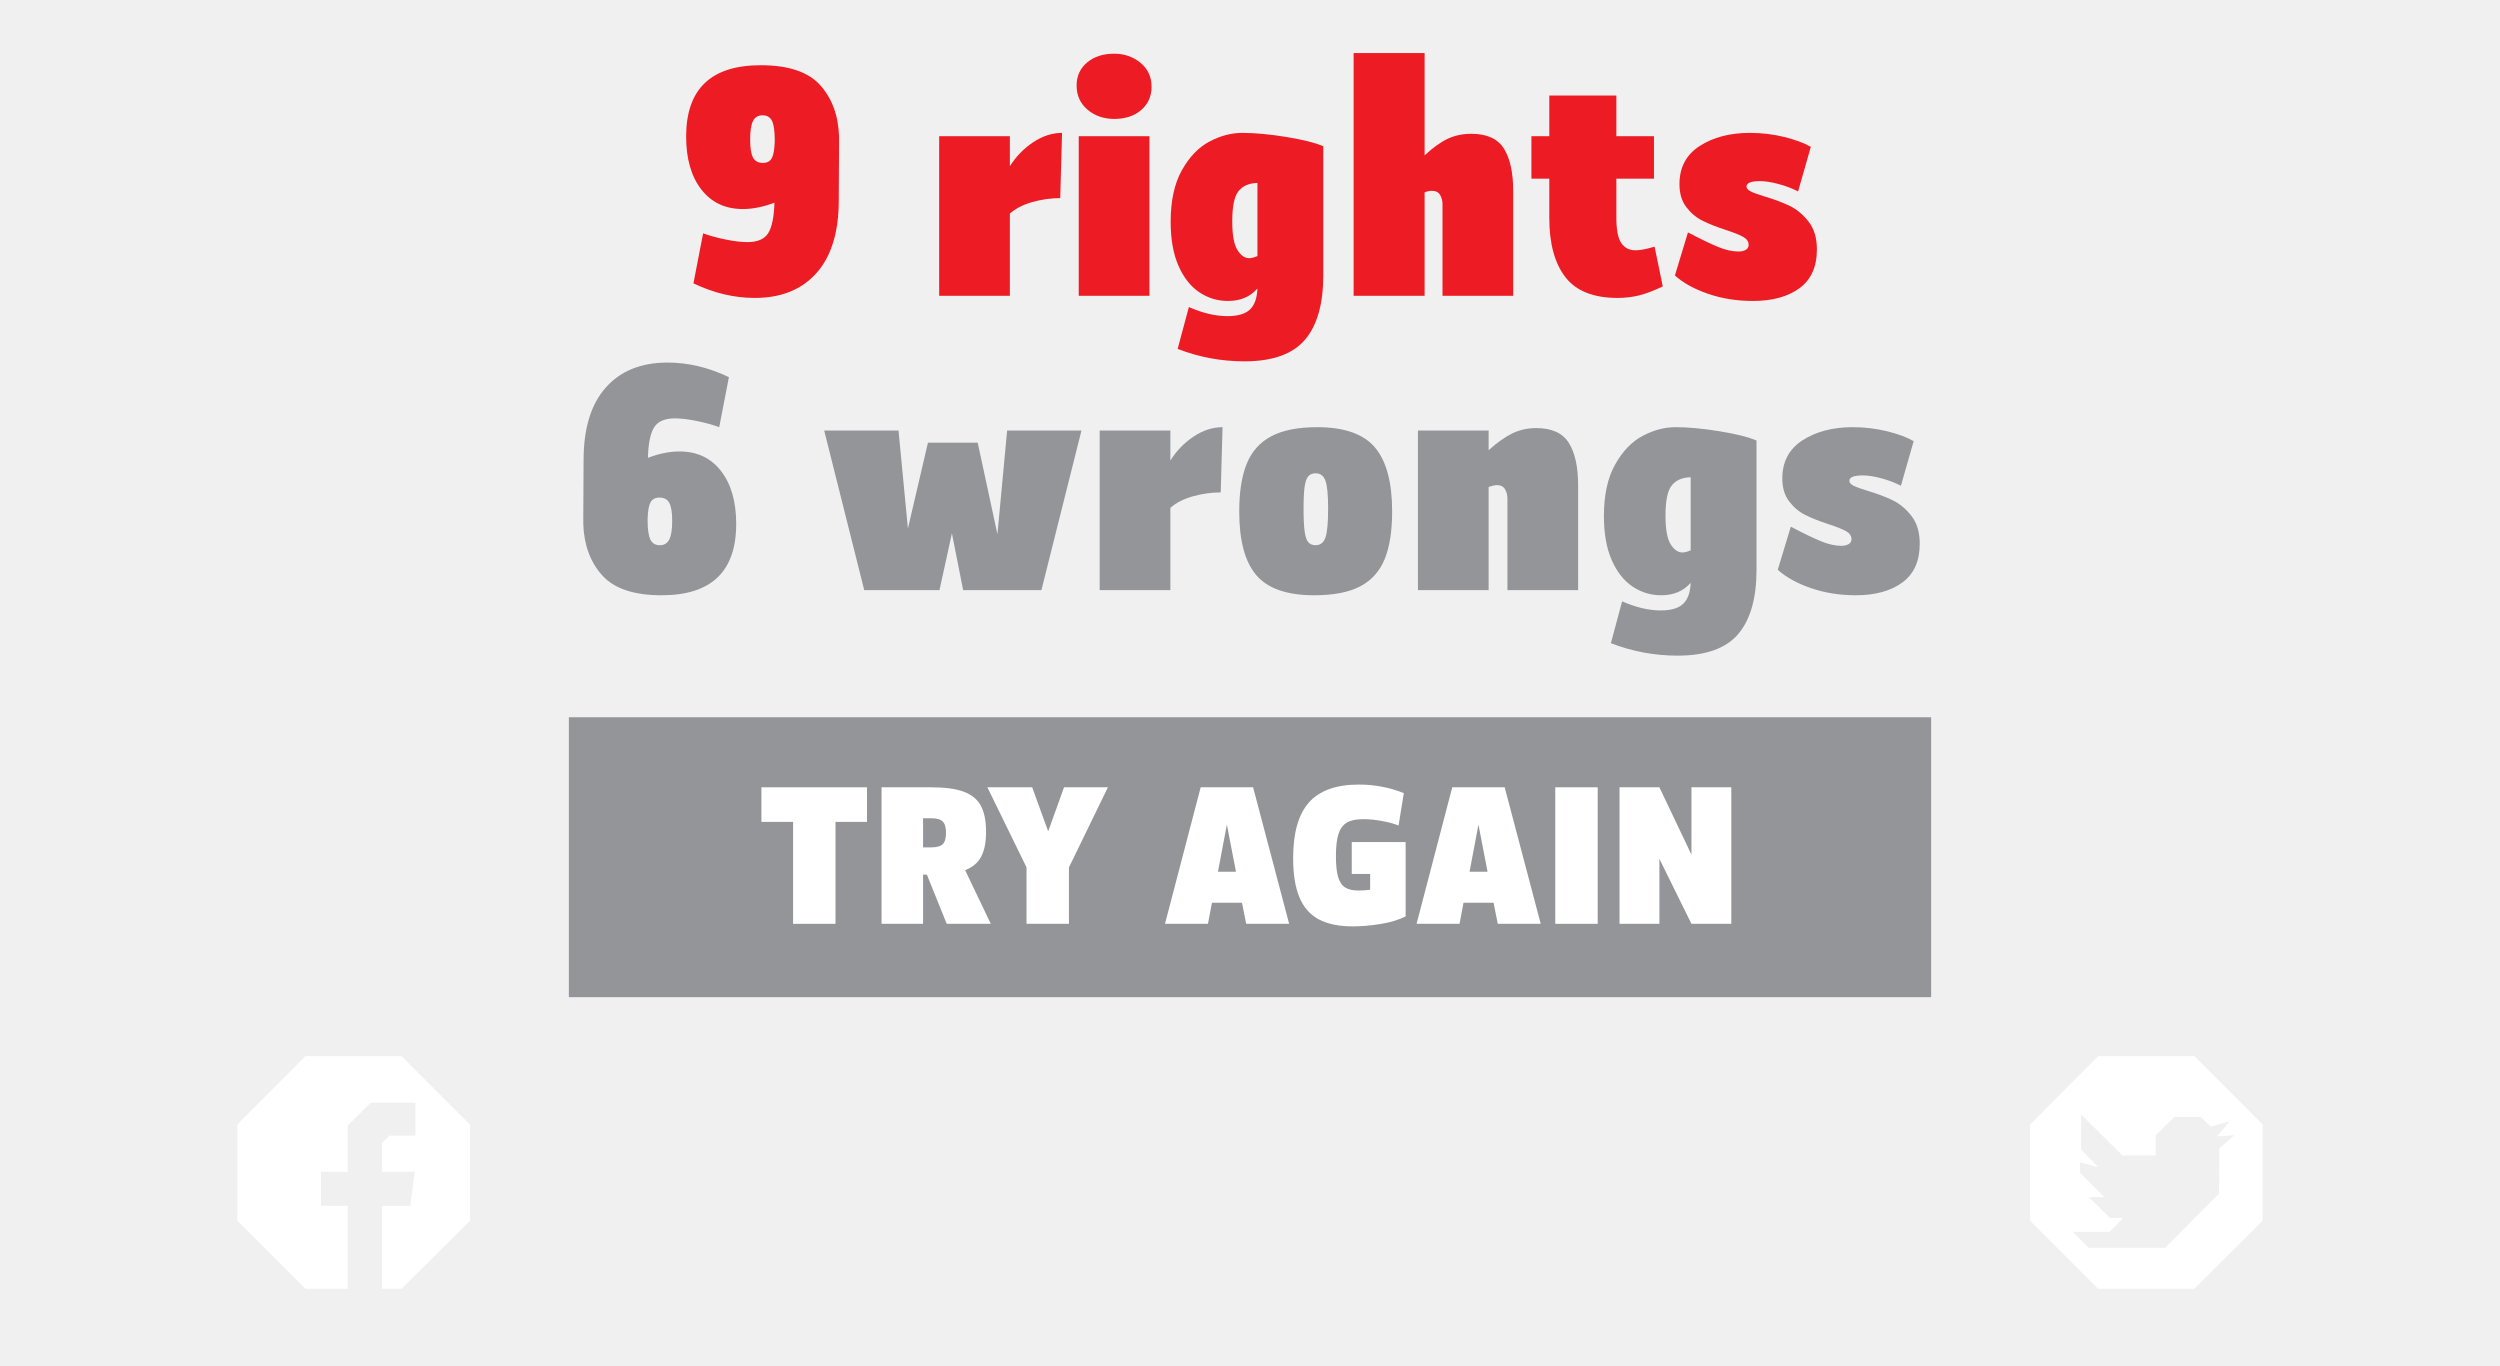
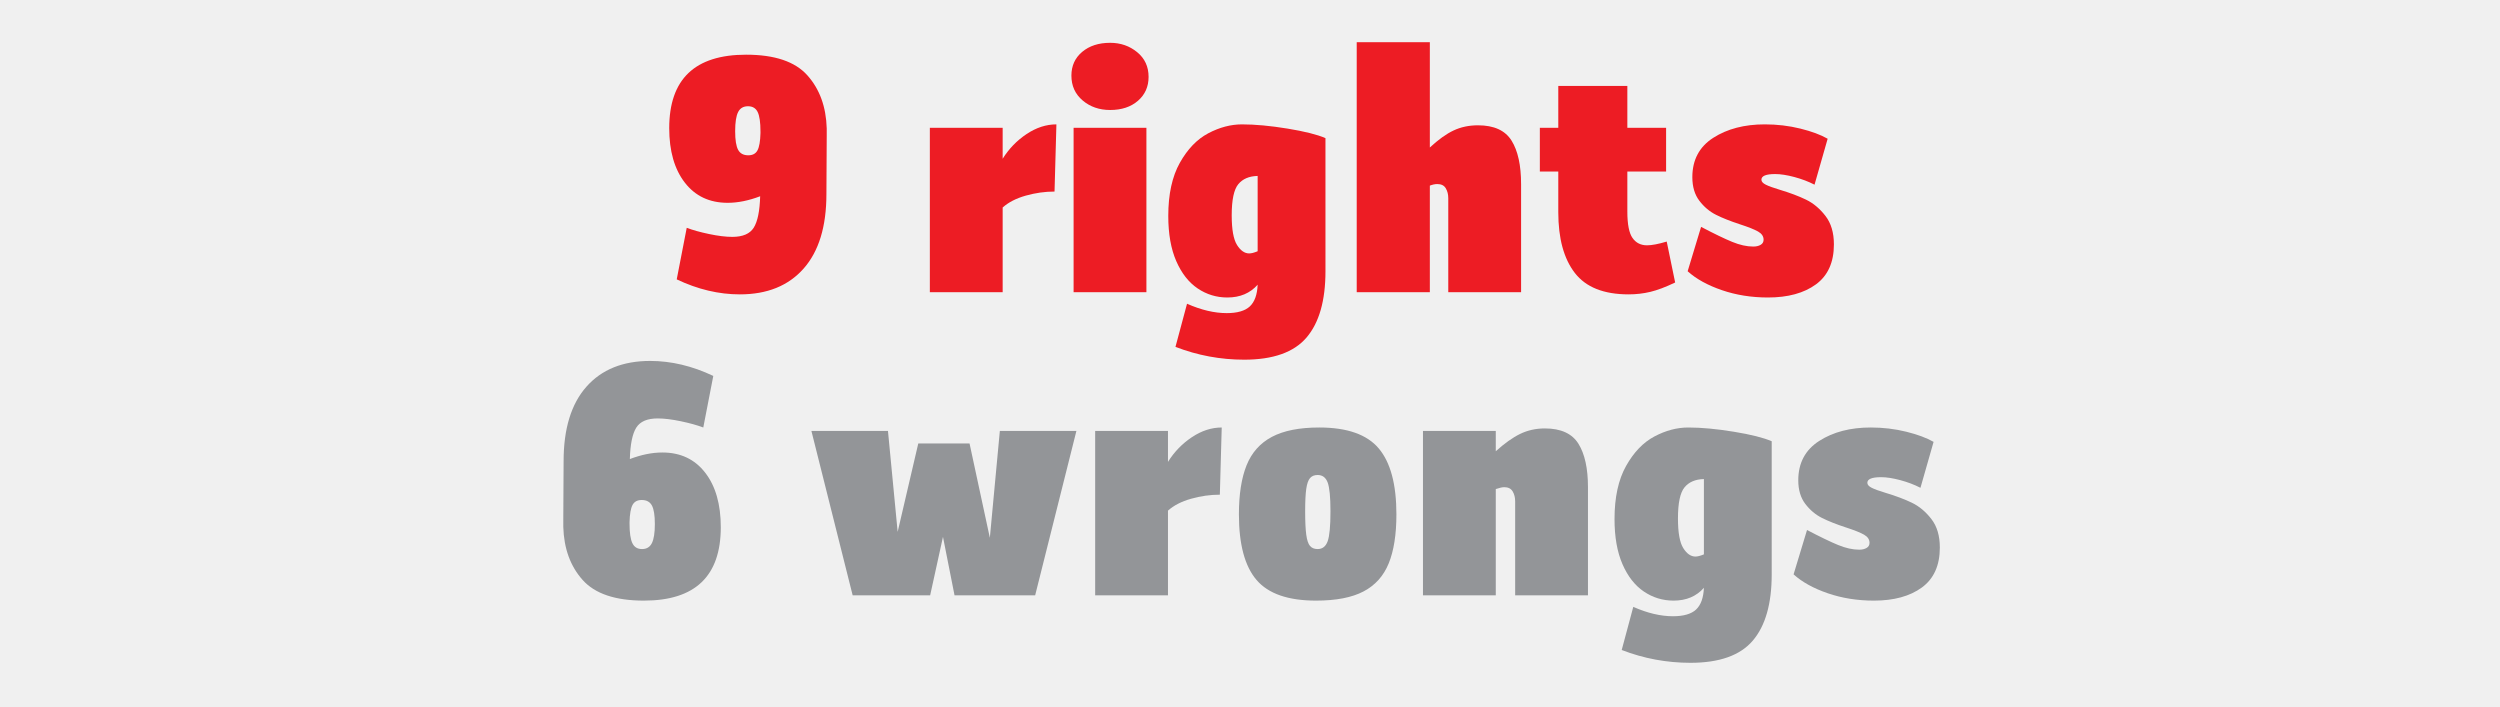
- <svg xmlns="http://www.w3.org/2000/svg" version="1.1" id="RESULT" x="0px" y="0px" width="824px" height="450px" viewBox="-12 0 824 450" enable-background="new -12 0 824 450" xml:space="preserve">
-   <rect x="175.5" y="236.406" fill="#939598" width="449" height="92.258" />
+ <svg xmlns="http://www.w3.org/2000/svg" version="1.1" id="RESULT" x="0px" y="0px" width="800px" height="226px" viewBox="12 112 800 226" enable-background="new 12 112 800 226" xml:space="preserve">
  <g>
    <g>
-       <path fill="#ED1C24" d="M264.552,46.399v1.1l-0.1,18.6c0,10.4-2.434,18.35-7.3,23.85c-4.867,5.5-11.667,8.25-20.4,8.25    c-6.734,0-13.467-1.6-20.2-4.8l3.2-16.5c1.933,0.734,4.333,1.4,7.2,2c2.866,0.6,5.333,0.9,7.4,0.9c3.333,0,5.615-0.982,6.85-2.95    c1.233-1.966,1.916-5.316,2.05-10.05c-3.667,1.4-7.134,2.1-10.4,2.1c-5.8,0-10.367-2.15-13.7-6.45c-3.334-4.3-5-10.116-5-17.45    c0-15.666,8.2-23.5,24.6-23.5c9.133,0,15.666,2.2,19.6,6.6c3.933,4.4,6,10.067,6.2,17v0.7V46.399z M242.402,52.099    c0.565-1.066,0.883-2.9,0.95-5.5v-0.5c0-2.933-0.3-5.016-0.9-6.25c-0.6-1.233-1.634-1.85-3.1-1.85c-1.467,0-2.518,0.617-3.15,1.85    c-0.634,1.234-0.95,3.284-0.95,6.15c0,2.8,0.315,4.784,0.95,5.95c0.633,1.167,1.716,1.75,3.25,1.75    C240.852,53.699,241.835,53.166,242.402,52.099z" />
-       <path fill="#ED1C24" d="M337.451,65.299c-3.067,0-6.134,0.435-9.2,1.3c-3.067,0.867-5.535,2.134-7.4,3.8v27.1h-23.3v-52.6h23.3    v9.9c2-3.2,4.55-5.833,7.65-7.9c3.1-2.065,6.283-3.1,9.55-3.1L337.451,65.299z" />
-       <path fill="#ED1C24" d="M346.45,36.149c-2.4-2.033-3.6-4.683-3.6-7.95c0-3.133,1.15-5.666,3.45-7.6c2.3-1.933,5.283-2.9,8.95-2.9    c3.333,0,6.215,1,8.65,3c2.433,2,3.65,4.634,3.65,7.9c0,3.134-1.134,5.684-3.4,7.65c-2.267,1.967-5.234,2.95-8.9,2.95    C351.783,39.199,348.85,38.184,346.45,36.149z M343.551,44.899h23.3v52.6h-23.3V44.899z" />
-       <path fill="#ED1C24" d="M424.15,90.799c0,9.4-2.017,16.466-6.05,21.2c-4.034,4.733-10.685,7.1-19.95,7.1    c-7.6,0-14.934-1.367-22-4.1l3.7-13.8c4.533,2,8.766,3,12.7,3c3.4,0,5.865-0.717,7.4-2.15c1.533-1.434,2.366-3.75,2.5-6.95    c-2.399,2.733-5.634,4.1-9.7,4.1c-3.467,0-6.634-0.967-9.5-2.9c-2.867-1.933-5.15-4.85-6.85-8.75c-1.7-3.9-2.55-8.715-2.55-14.45    c0-6.933,1.233-12.6,3.7-17c2.465-4.4,5.5-7.55,9.1-9.45c3.6-1.9,7.2-2.85,10.8-2.85c4.2,0,9.05,0.45,14.55,1.35    s9.55,1.917,12.149,3.05V90.799z M402.449,84.399v-24.1c-2.734,0.067-4.8,0.95-6.2,2.65c-1.4,1.7-2.1,5.017-2.1,9.95    c0,4.535,0.566,7.7,1.7,9.5c1.133,1.8,2.433,2.7,3.9,2.7C400.415,85.099,401.316,84.866,402.449,84.399z" />
-       <path fill="#ED1C24" d="M483.699,48.999c2.033,3.267,3.05,7.9,3.05,13.9v34.6h-23.3v-30.1c0-1.2-0.267-2.25-0.8-3.15    c-0.534-0.9-1.435-1.35-2.7-1.35c-0.734,0-1.534,0.167-2.399,0.5v34.1h-23.4v-80h23.4v33.7c2.732-2.533,5.266-4.35,7.6-5.45    c2.333-1.1,4.933-1.65,7.8-1.65C478.082,44.099,481.665,45.734,483.699,48.999z" />
-       <path fill="#ED1C24" d="M536.05,94.399c-3.067,1.467-5.717,2.467-7.95,3c-2.234,0.533-4.55,0.8-6.949,0.8    c-7.935,0-13.668-2.283-17.2-6.85c-3.534-4.566-5.3-11.05-5.3-19.45v-13h-5.9v-14h5.9v-13.4h22.1v13.4h12.4v14h-12.4v12.8    c0,4.067,0.55,6.884,1.65,8.45c1.1,1.567,2.649,2.35,4.649,2.35c1.533,0,3.633-0.4,6.3-1.2L536.05,94.399z" />
-       <path fill="#ED1C24" d="M544.349,76.599c4.2,2.2,7.516,3.8,9.95,4.8c2.433,1,4.683,1.5,6.75,1.5c0.933,0,1.716-0.183,2.35-0.55    c0.633-0.366,0.95-0.916,0.95-1.65c0-1.066-0.584-1.933-1.75-2.6c-1.167-0.666-3.084-1.433-5.75-2.3    c-3.067-1-5.634-2.016-7.7-3.05c-2.066-1.033-3.85-2.533-5.35-4.5c-1.5-1.966-2.25-4.483-2.25-7.55c0-5.533,2.232-9.733,6.7-12.6    c4.466-2.866,9.966-4.3,16.5-4.3c3.933,0,7.716,0.45,11.35,1.35c3.633,0.9,6.55,1.984,8.75,3.25l-4.2,14.7    c-1.934-1-4.084-1.816-6.449-2.45c-2.367-0.633-4.418-0.95-6.15-0.95c-2.935,0-4.4,0.6-4.4,1.8c0,0.6,0.466,1.134,1.4,1.6    c0.933,0.467,2.4,1,4.4,1.6c3.332,1,6.165,2.067,8.5,3.2c2.332,1.134,4.399,2.867,6.199,5.2c1.801,2.334,2.7,5.367,2.7,9.1    c0,5.734-1.917,10-5.75,12.8c-3.834,2.8-8.95,4.2-15.35,4.2c-5.268,0-10.185-0.785-14.75-2.35    c-4.567-1.566-8.218-3.583-10.95-6.05L544.349,76.599z" />
-       <path fill="#939598" d="M225.652,155.249c3.333,4.3,5,10.117,5,17.45c0,15.667-8.2,23.5-24.6,23.5c-9.134,0-15.667-2.2-19.6-6.6    c-3.935-4.4-6-10.066-6.2-17v-0.7v-0.6v-1.1l0.1-18.6c0-10.4,2.433-18.35,7.3-23.85c4.866-5.5,11.666-8.25,20.4-8.25    c6.733,0,13.466,1.6,20.2,4.8l-3.2,16.5c-1.934-0.732-4.334-1.4-7.2-2c-2.867-0.6-5.334-0.9-7.4-0.9    c-3.334,0-5.617,0.984-6.85,2.95c-1.234,1.967-1.917,5.317-2.05,10.05c3.666-1.4,7.133-2.1,10.4-2.1    C217.752,148.799,222.318,150.949,225.652,155.249z M208.602,177.799c0.633-1.266,0.95-3.3,0.95-6.1c0-2.8-0.317-4.783-0.95-5.95    c-0.634-1.166-1.717-1.75-3.25-1.75c-1.4,0-2.384,0.534-2.95,1.6c-0.567,1.067-0.884,2.9-0.95,5.5v0.5c0,2.867,0.3,4.934,0.9,6.2    c0.6,1.268,1.633,1.9,3.1,1.9C206.918,179.699,207.968,179.067,208.602,177.799z" />
-       <path fill="#939598" d="M344.451,141.899l-13.2,52.6h-25.8l-3.7-18.7l-4.1,18.7h-24.8l-13.2-52.6h24.5l3.1,32.3l6.6-28.3h16.4    l6.5,30.2l3.2-34.2H344.451z" />
-       <path fill="#939598" d="M390.351,162.299c-3.067,0-6.134,0.435-9.2,1.3c-3.067,0.867-5.535,2.134-7.4,3.8v27.1h-23.3v-52.6h23.3    v9.9c2-3.2,4.55-5.833,7.65-7.9c3.1-2.065,6.283-3.1,9.55-3.1L390.351,162.299z" />
-       <path fill="#939598" d="M402.101,189.599c-3.768-4.4-5.65-11.4-5.65-21c0-6.4,0.815-11.633,2.45-15.7    c1.633-4.065,4.333-7.1,8.1-9.1c3.766-2,8.815-3,15.15-3c8.933,0,15.282,2.234,19.05,6.7c3.766,4.467,5.65,11.5,5.65,21.1    c0,6.4-0.817,11.617-2.45,15.65c-1.635,4.034-4.317,7.034-8.05,9c-3.734,1.966-8.801,2.95-15.2,2.95    C412.216,196.199,405.866,193.999,402.101,189.599z M424.851,177.199c0.6-1.666,0.899-4.866,0.899-9.6c0-4.533-0.3-7.6-0.899-9.2    c-0.601-1.6-1.668-2.4-3.2-2.4c-1.067,0-1.885,0.334-2.45,1c-0.567,0.667-0.967,1.817-1.2,3.45c-0.234,1.634-0.35,4.017-0.35,7.15    c0,3.267,0.115,5.767,0.35,7.5c0.233,1.734,0.633,2.934,1.2,3.6c0.565,0.667,1.383,1,2.45,1    C423.183,179.699,424.25,178.866,424.851,177.199z" />
-       <path fill="#939598" d="M505.1,145.999c2.033,3.267,3.05,7.9,3.05,13.9v34.6h-23.3v-30.1c0-1.2-0.268-2.25-0.8-3.15    c-0.534-0.9-1.435-1.35-2.7-1.35c-0.6,0-1.5,0.2-2.7,0.6v34h-23.3v-52.6h23.3v6.5c2.8-2.533,5.4-4.383,7.8-5.55    c2.4-1.166,5.033-1.75,7.9-1.75C499.483,141.099,503.066,142.734,505.1,145.999z" />
-       <path fill="#939598" d="M566.948,187.799c0,9.4-2.017,16.466-6.05,21.2c-4.034,4.733-10.685,7.1-19.95,7.1    c-7.6,0-14.935-1.367-22-4.1l3.7-13.8c4.533,2,8.766,3,12.7,3c3.399,0,5.865-0.717,7.399-2.15c1.533-1.434,2.366-3.75,2.5-6.95    c-2.399,2.733-5.634,4.1-9.699,4.1c-3.468,0-6.635-0.967-9.5-2.9c-2.867-1.933-5.15-4.85-6.851-8.75    c-1.7-3.9-2.55-8.715-2.55-14.45c0-6.933,1.232-12.6,3.7-17c2.466-4.4,5.5-7.55,9.1-9.45c3.601-1.9,7.2-2.85,10.8-2.85    c4.2,0,9.051,0.45,14.551,1.35s9.55,1.917,12.149,3.05V187.799z M545.248,181.399v-24.1c-2.734,0.067-4.8,0.95-6.199,2.65    c-1.4,1.7-2.101,5.017-2.101,9.95c0,4.535,0.565,7.7,1.7,9.5c1.133,1.8,2.433,2.7,3.9,2.7    C543.214,182.099,544.115,181.866,545.248,181.399z" />
-       <path fill="#939598" d="M578.248,173.599c4.2,2.2,7.516,3.8,9.95,4.8c2.433,1,4.683,1.5,6.75,1.5c0.933,0,1.716-0.183,2.35-0.55    c0.633-0.366,0.95-0.916,0.95-1.65c0-1.066-0.584-1.933-1.75-2.6c-1.167-0.666-3.084-1.433-5.75-2.3    c-3.067-1-5.634-2.016-7.7-3.05c-2.066-1.033-3.85-2.533-5.35-4.5c-1.5-1.966-2.25-4.483-2.25-7.55c0-5.533,2.232-9.733,6.7-12.6    c4.466-2.866,9.966-4.3,16.5-4.3c3.933,0,7.716,0.45,11.35,1.35c3.633,0.9,6.55,1.984,8.75,3.25l-4.2,14.7    c-1.934-1-4.084-1.816-6.449-2.45c-2.367-0.633-4.418-0.95-6.15-0.95c-2.935,0-4.4,0.6-4.4,1.8c0,0.6,0.466,1.134,1.4,1.6    c0.933,0.467,2.4,1,4.4,1.6c3.332,1,6.165,2.067,8.5,3.2c2.332,1.134,4.399,2.867,6.199,5.2c1.801,2.334,2.7,5.367,2.7,9.1    c0,5.734-1.917,10-5.75,12.8c-3.834,2.8-8.95,4.2-15.35,4.2c-5.268,0-10.185-0.785-14.75-2.35    c-4.567-1.566-8.218-3.583-10.95-6.05L578.248,173.599z" />
+       <path fill="#ED1C24" d="M276.552,154.399v1.101l-0.1,18.6c0,10.4-2.435,18.35-7.301,23.85s-11.667,8.25-20.399,8.25    c-6.734,0-13.467-1.6-20.2-4.8l3.2-16.5c1.933,0.734,4.333,1.4,7.2,2c2.865,0.601,5.333,0.9,7.399,0.9    c3.333,0,5.615-0.982,6.851-2.95c1.232-1.966,1.916-5.316,2.05-10.05c-3.667,1.399-7.134,2.1-10.4,2.1    c-5.8,0-10.367-2.149-13.7-6.45c-3.334-4.3-5-10.115-5-17.449c0-15.666,8.2-23.5,24.601-23.5c9.133,0,15.666,2.199,19.6,6.6    s6,10.067,6.2,17v0.7V154.399z M254.402,160.099c0.565-1.066,0.884-2.9,0.95-5.5v-0.5c0-2.933-0.3-5.016-0.899-6.25    c-0.601-1.233-1.635-1.85-3.101-1.85c-1.467,0-2.518,0.616-3.149,1.85c-0.635,1.234-0.95,3.284-0.95,6.15    c0,2.8,0.314,4.783,0.95,5.949c0.633,1.167,1.716,1.75,3.25,1.75C252.852,161.698,253.835,161.166,254.402,160.099z" />
+       <path fill="#ED1C24" d="M349.45,173.299c-3.066,0-6.134,0.435-9.199,1.3c-3.067,0.867-5.535,2.134-7.4,3.8v27.101h-23.3v-52.601    h23.3v9.9c2-3.2,4.55-5.833,7.65-7.9c3.1-2.064,6.282-3.1,9.55-3.1L349.45,173.299z" />
+       <path fill="#ED1C24" d="M358.449,144.149c-2.399-2.033-3.6-4.683-3.6-7.95c0-3.133,1.15-5.666,3.45-7.6    c2.3-1.933,5.283-2.9,8.95-2.9c3.333,0,6.215,1,8.649,3c2.434,2,3.65,4.635,3.65,7.9c0,3.134-1.134,5.684-3.4,7.65    s-5.233,2.949-8.899,2.949C363.782,147.198,360.85,146.184,358.449,144.149z M355.551,152.899h23.3v52.601h-23.3V152.899z" />
+       <path fill="#ED1C24" d="M436.15,198.799c0,9.399-2.017,16.466-6.05,21.2c-4.034,4.732-10.686,7.1-19.95,7.1    c-7.6,0-14.934-1.367-22-4.1l3.7-13.801c4.533,2,8.766,3,12.7,3c3.399,0,5.864-0.717,7.399-2.149c1.533-1.435,2.366-3.75,2.5-6.95    c-2.398,2.733-5.634,4.1-9.699,4.1c-3.468,0-6.635-0.967-9.5-2.899c-2.867-1.934-5.15-4.851-6.851-8.75    c-1.7-3.9-2.55-8.715-2.55-14.45c0-6.933,1.233-12.6,3.7-17c2.465-4.4,5.5-7.55,9.1-9.45c3.601-1.899,7.2-2.85,10.8-2.85    c4.2,0,9.051,0.45,14.551,1.35c5.5,0.9,9.55,1.917,12.148,3.05L436.15,198.799L436.15,198.799z M414.448,192.399v-24.1    c-2.733,0.066-4.8,0.95-6.2,2.649c-1.399,1.7-2.1,5.018-2.1,9.95c0,4.535,0.566,7.7,1.7,9.5c1.133,1.8,2.433,2.7,3.899,2.7    C412.414,193.099,413.316,192.865,414.448,192.399z" />
+       <path fill="#ED1C24" d="M495.698,156.999c2.033,3.267,3.05,7.899,3.05,13.899v34.601h-23.3v-30.101c0-1.2-0.267-2.25-0.8-3.149    c-0.534-0.9-1.435-1.351-2.7-1.351c-0.733,0-1.534,0.167-2.398,0.5v34.101h-23.4v-80h23.4v33.699    c2.731-2.532,5.266-4.35,7.6-5.449c2.333-1.101,4.933-1.65,7.8-1.65C490.082,152.099,493.664,153.734,495.698,156.999z" />
+       <path fill="#ED1C24" d="M548.05,202.399c-3.067,1.467-5.718,2.467-7.95,3c-2.234,0.533-4.55,0.8-6.949,0.8    c-7.935,0-13.668-2.282-17.2-6.85c-3.534-4.566-5.3-11.05-5.3-19.45v-13h-5.9v-14h5.9v-13.399h22.1v13.399h12.4v14h-12.4v12.8    c0,4.067,0.551,6.885,1.65,8.45c1.1,1.567,2.649,2.351,4.649,2.351c1.532,0,3.633-0.4,6.3-1.2L548.05,202.399z" />
+       <path fill="#ED1C24" d="M556.349,184.599c4.2,2.2,7.516,3.8,9.95,4.8c2.433,1,4.683,1.5,6.75,1.5c0.933,0,1.716-0.183,2.35-0.55    c0.633-0.366,0.95-0.916,0.95-1.65c0-1.065-0.584-1.933-1.75-2.6c-1.167-0.666-3.084-1.433-5.75-2.3    c-3.067-1-5.634-2.017-7.7-3.05s-3.85-2.533-5.35-4.5s-2.25-4.483-2.25-7.551c0-5.532,2.231-9.732,6.699-12.6    c4.467-2.866,9.967-4.3,16.5-4.3c3.934,0,7.717,0.45,11.351,1.35c3.633,0.9,6.55,1.984,8.75,3.25l-4.2,14.7    c-1.934-1-4.084-1.816-6.449-2.45c-2.367-0.633-4.418-0.95-6.149-0.95c-2.936,0-4.4,0.601-4.4,1.801c0,0.6,0.466,1.134,1.4,1.6    c0.933,0.467,2.399,1,4.399,1.6c3.332,1,6.165,2.067,8.5,3.2c2.332,1.134,4.399,2.867,6.199,5.2c1.801,2.334,2.7,5.367,2.7,9.1    c0,5.734-1.917,10-5.75,12.801c-3.834,2.8-8.95,4.199-15.351,4.199c-5.268,0-10.185-0.784-14.75-2.35    c-4.566-1.566-8.218-3.583-10.949-6.05L556.349,184.599z" />
+       <path fill="#939598" d="M237.652,263.249c3.333,4.3,5,10.116,5,17.449c0,15.667-8.199,23.5-24.6,23.5    c-9.134,0-15.667-2.199-19.6-6.6c-3.936-4.4-6-10.066-6.2-17v-0.7v-0.6v-1.101l0.1-18.6c0-10.4,2.434-18.35,7.3-23.85    s11.666-8.25,20.4-8.25c6.733,0,13.466,1.6,20.2,4.8l-3.2,16.5c-1.935-0.732-4.334-1.4-7.2-2c-2.867-0.601-5.334-0.9-7.399-0.9    c-3.334,0-5.617,0.984-6.851,2.95c-1.233,1.967-1.917,5.317-2.05,10.05c3.666-1.399,7.133-2.1,10.4-2.1    C229.752,256.799,234.318,258.948,237.652,263.249z M220.602,285.799c0.633-1.267,0.95-3.3,0.95-6.101    c0-2.8-0.317-4.782-0.95-5.949c-0.634-1.166-1.717-1.75-3.25-1.75c-1.399,0-2.384,0.533-2.95,1.6    c-0.566,1.067-0.884,2.9-0.949,5.5v0.5c0,2.867,0.3,4.935,0.899,6.2c0.601,1.268,1.633,1.899,3.101,1.899    C218.918,287.698,219.968,287.067,220.602,285.799z" />
+       <path fill="#939598" d="M356.45,249.899l-13.199,52.601H317.45l-3.699-18.7l-4.101,18.7h-24.8l-13.2-52.601h24.5l3.101,32.3    l6.6-28.3h16.4l6.5,30.2l3.199-34.2H356.45L356.45,249.899z" />
+       <path fill="#939598" d="M402.351,270.299c-3.066,0-6.134,0.435-9.2,1.3c-3.066,0.867-5.535,2.134-7.399,3.8v27.101h-23.3v-52.601    h23.3v9.9c2-3.2,4.55-5.833,7.649-7.9c3.101-2.064,6.283-3.1,9.55-3.1L402.351,270.299z" />
+       <path fill="#939598" d="M414.101,297.599c-3.769-4.4-5.65-11.4-5.65-21c0-6.4,0.815-11.633,2.45-15.7    c1.633-4.064,4.333-7.1,8.1-9.1s8.815-3,15.15-3c8.934,0,15.282,2.233,19.05,6.7c3.767,4.467,5.65,11.5,5.65,21.1    c0,6.4-0.817,11.617-2.45,15.65c-1.635,4.033-4.316,7.033-8.05,9c-3.734,1.966-8.801,2.949-15.2,2.949    C424.216,304.198,417.865,301.999,414.101,297.599z M436.851,285.198c0.6-1.665,0.899-4.865,0.899-9.6    c0-4.533-0.301-7.6-0.899-9.2c-0.601-1.6-1.668-2.399-3.2-2.399c-1.066,0-1.885,0.334-2.45,1c-0.566,0.667-0.967,1.816-1.2,3.449    c-0.233,1.635-0.35,4.018-0.35,7.15c0,3.267,0.115,5.767,0.35,7.5c0.233,1.734,0.634,2.935,1.2,3.6c0.565,0.668,1.384,1,2.45,1    C435.183,287.698,436.25,286.865,436.851,285.198z" />
+       <path fill="#939598" d="M517.1,253.999c2.033,3.267,3.05,7.899,3.05,13.899v34.601h-23.3v-30.101c0-1.2-0.268-2.25-0.8-3.149    c-0.534-0.9-1.436-1.351-2.7-1.351c-0.6,0-1.5,0.2-2.7,0.601v34h-23.3v-52.601h23.3v6.5c2.8-2.533,5.4-4.383,7.8-5.55    c2.4-1.166,5.033-1.75,7.9-1.75C511.483,249.099,515.066,250.734,517.1,253.999z" />
+       <path fill="#939598" d="M578.948,295.799c0,9.399-2.017,16.466-6.05,21.2c-4.034,4.732-10.685,7.1-19.95,7.1    c-7.6,0-14.935-1.367-22-4.1l3.7-13.801c4.533,2,8.767,3,12.7,3c3.398,0,5.865-0.717,7.398-2.149c1.533-1.435,2.366-3.75,2.5-6.95    c-2.398,2.733-5.634,4.1-9.698,4.1c-3.468,0-6.636-0.967-9.5-2.899c-2.867-1.933-5.15-4.851-6.852-8.75    c-1.7-3.9-2.55-8.715-2.55-14.45c0-6.933,1.232-12.6,3.7-17c2.466-4.399,5.5-7.55,9.1-9.45c3.602-1.899,7.2-2.85,10.8-2.85    c4.2,0,9.052,0.45,14.552,1.35c5.5,0.9,9.55,1.917,12.148,3.05L578.948,295.799L578.948,295.799z M557.248,289.399v-24.1    c-2.734,0.066-4.801,0.95-6.199,2.649c-1.4,1.7-2.102,5.018-2.102,9.95c0,4.535,0.565,7.7,1.7,9.5c1.133,1.8,2.433,2.7,3.9,2.7    C555.214,290.099,556.115,289.865,557.248,289.399z" />
+       <path fill="#939598" d="M590.248,281.599c4.199,2.2,7.516,3.8,9.949,4.8s4.684,1.5,6.75,1.5c0.934,0,1.717-0.183,2.351-0.55    c0.633-0.366,0.95-0.916,0.95-1.65c0-1.065-0.584-1.933-1.75-2.6c-1.168-0.666-3.084-1.433-5.75-2.3    c-3.067-1-5.635-2.017-7.7-3.05c-2.066-1.033-3.851-2.533-5.351-4.5s-2.25-4.483-2.25-7.551c0-5.532,2.232-9.732,6.7-12.6    c4.466-2.866,9.966-4.3,16.5-4.3c3.933,0,7.716,0.45,11.351,1.35c3.633,0.9,6.55,1.984,8.75,3.25l-4.2,14.7    c-1.935-1-4.084-1.816-6.449-2.45c-2.367-0.633-4.418-0.95-6.15-0.95c-2.935,0-4.399,0.601-4.399,1.801    c0,0.6,0.466,1.134,1.399,1.6c0.934,0.467,2.4,1,4.4,1.6c3.332,1,6.165,2.067,8.5,3.2c2.332,1.135,4.399,2.867,6.199,5.2    c1.801,2.334,2.7,5.367,2.7,9.1c0,5.734-1.918,10-5.75,12.801c-3.834,2.8-8.95,4.199-15.351,4.199    c-5.268,0-10.185-0.784-14.75-2.35c-4.567-1.565-8.218-3.583-10.95-6.05L590.248,281.599z" />
    </g>
  </g>
-   <path fill="#FFFFFF" d="M273.762,270.894h-10.38v33.6h-13.98v-33.6h-10.44v-11.4h34.8V270.894z" />
-   <path fill="#FFFFFF" d="M293.502,288.293h-1.26v16.2h-13.68v-45h16.38c4.52,0,8.08,0.48,10.68,1.44c2.6,0.96,4.479,2.489,5.64,4.59  c1.16,2.1,1.74,4.971,1.74,8.609c0,3.48-0.54,6.231-1.62,8.25c-1.08,2.021-2.84,3.49-5.28,4.41l8.46,17.7h-14.52L293.502,288.293z   M292.241,269.694v9.6h2.7c1.8,0,3.06-0.35,3.78-1.05c0.72-0.699,1.08-1.95,1.08-3.75c0-1.76-0.36-3-1.08-3.72  c-0.72-0.721-1.98-1.08-3.78-1.08H292.241z" />
-   <path fill="#FFFFFF" d="M353.164,259.493l-12.84,26.4v18.6h-13.98v-18.6l-12.9-26.4h14.76l5.28,14.52l5.22-14.52H353.164z" />
-   <path fill="#FFFFFF" d="M397.361,297.533h-9.9l-1.32,6.96h-14.16l11.76-45h17.281l11.879,45h-14.16L397.361,297.533z   M395.381,287.333l-3-15.54l-2.94,15.54H395.381z" />
-   <path fill="#FFFFFF" d="M451.301,302.033c-2.28,1.16-5.051,2.001-8.311,2.52c-3.261,0.52-6.291,0.78-9.09,0.78  c-4.601,0-8.34-0.771-11.22-2.31c-2.88-1.54-5.011-3.96-6.391-7.261c-1.38-3.3-2.069-7.609-2.069-12.93  c0-8.319,1.739-14.439,5.22-18.359c3.479-3.92,8.979-5.881,16.5-5.881c5.119,0,10.04,0.94,14.76,2.82l-1.74,10.68  c-1.319-0.56-3.1-1.05-5.34-1.47s-4.341-0.63-6.3-0.63c-2.32,0-4.12,0.381-5.4,1.14c-1.28,0.761-2.2,2.011-2.76,3.75  c-0.561,1.74-0.84,4.17-0.84,7.29c0,2.88,0.229,5.141,0.69,6.78c0.459,1.641,1.22,2.811,2.279,3.51c1.06,0.7,2.51,1.05,4.351,1.05  c1.199,0,2.52-0.079,3.96-0.239v-5.221h-6.061v-10.5h17.761V302.033z" />
-   <path fill="#FFFFFF" d="M480.281,297.533h-9.9l-1.319,6.96h-14.16l11.76-45h17.28l11.88,45h-14.16L480.281,297.533z M478.3,287.333  l-3-15.54l-2.939,15.54H478.3z" />
-   <path fill="#FFFFFF" d="M500.619,259.493h13.98v45h-13.98V259.493z" />
-   <path fill="#FFFFFF" d="M558.64,259.493v45h-13.141l-10.56-21.42v21.42h-13.141v-45h13.141l10.56,22.2v-22.2H558.64z" />
-   <path fill="#FFFFFF" d="M66.22,402.35v-31.699l22.43-22.544h31.7l22.544,22.544v31.699l-22.544,22.431h-6.409v-27.352h9.27  l1.487-11.214h-10.757v-9.498l2.403-2.404h8.583v-10.872h-14.762l-7.553,7.554v15.221H93.8v11.214h8.812v27.352H88.65L66.22,402.35z  " />
-   <path fill="#FFFFFF" d="M657.106,402.35v-31.699l22.43-22.544h31.7l22.544,22.544v31.699l-22.544,22.431h-31.7L657.106,402.35z   M701.622,411.276l17.737-17.852l0.115-10.529v-4.348l4.92-4.35l-5.607,0.345l4.007-4.921l-6.065,1.717l-3.434-3.205h-8.583  l-6.181,6.064v6.639h-10.984l-13.617-13.504v11.559l5.721,5.836l-6.065-1.602v3.434l8.012,8.01h-5.15l6.981,6.865h4.462l-4.577,4.58  h-12.131l5.265,5.262H701.622z" />
</svg>
